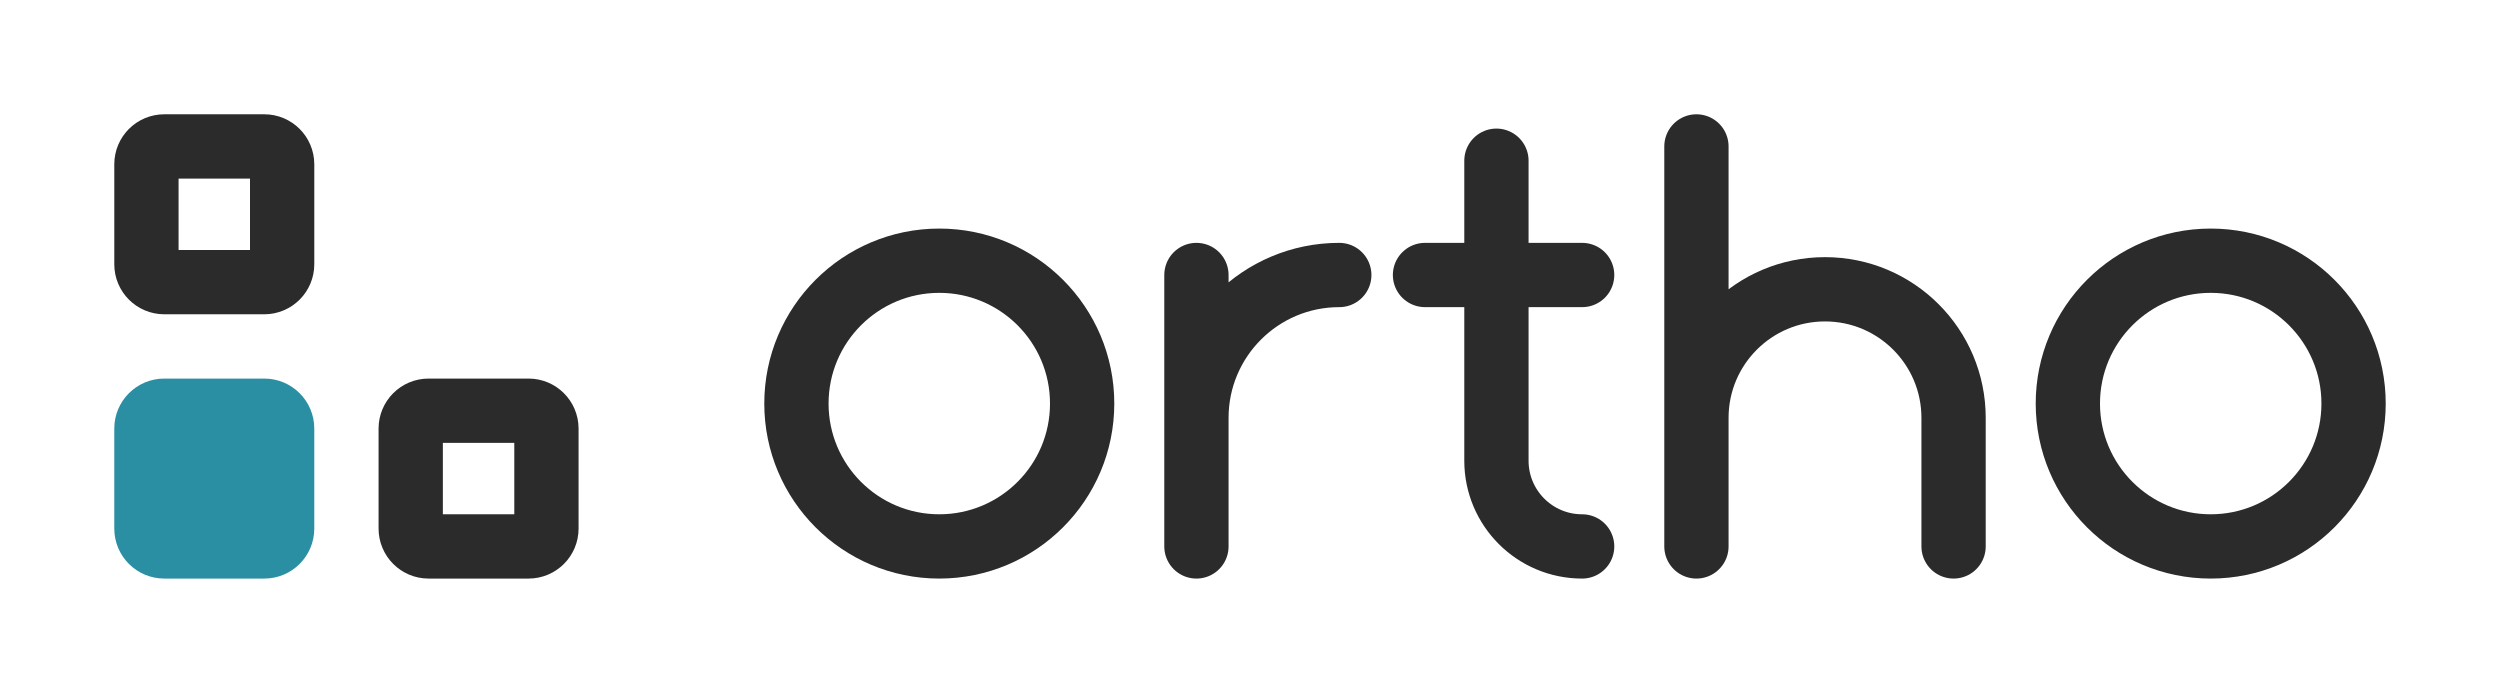
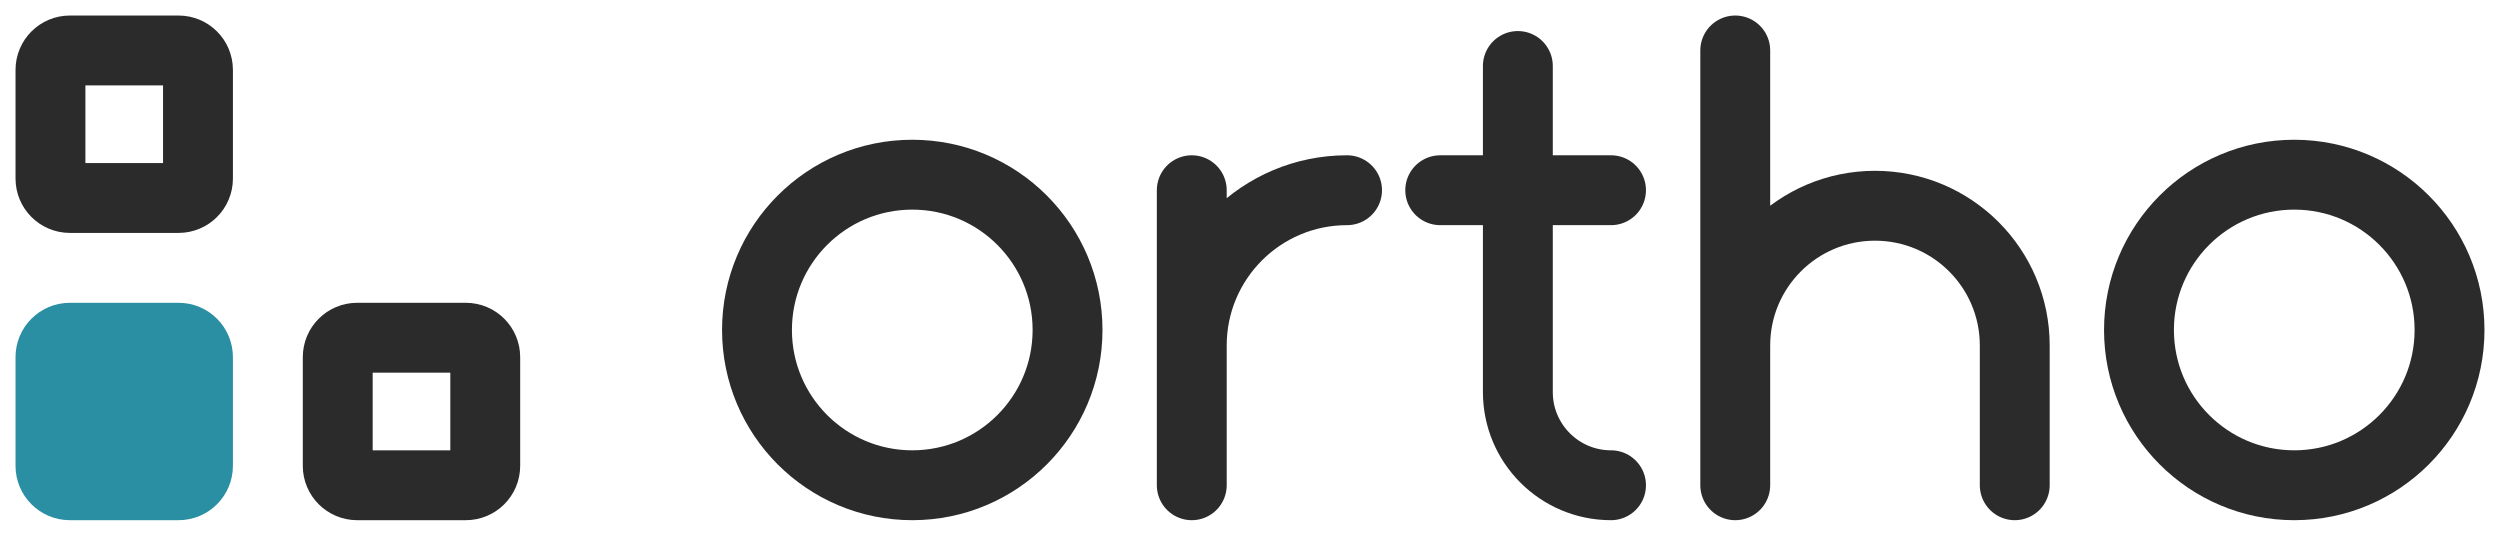
- <svg xmlns="http://www.w3.org/2000/svg" viewBox="-16 -16.5 350 97" width="700" height="194">
+ <svg xmlns="http://www.w3.org/2000/svg" viewBox="-2 -2.5 322 69" width="644" height="138">
  <g fill="none" stroke="#2b2b2b" stroke-width="9">
    <rect x="4.5" y="4" width="19" height="19" rx="2.5" />
    <rect x="41.5" y="41" width="19" height="19" rx="2.5" />
  </g>
  <rect x="0" y="36.5" width="28" height="28" rx="7" fill="#2a8fa3" />
  <g transform="translate(95.5 0)">
    <g fill="none" stroke="#2b2b2b" stroke-width="9" stroke-linecap="round" stroke-linejoin="round">
      <circle cx="20" cy="40" r="20" />
      <path d="M56 60 V22 M56 42 A20 20 0 0 1 76 22" />
      <path d="M98 6 V48 A12 12 0 0 0 110 60 M88 22 H110" />
      <path d="M126 4 V60 M126 42 A18 18 0 0 1 162 42 V60" />
      <circle cx="198" cy="40" r="20" />
    </g>
  </g>
</svg>
